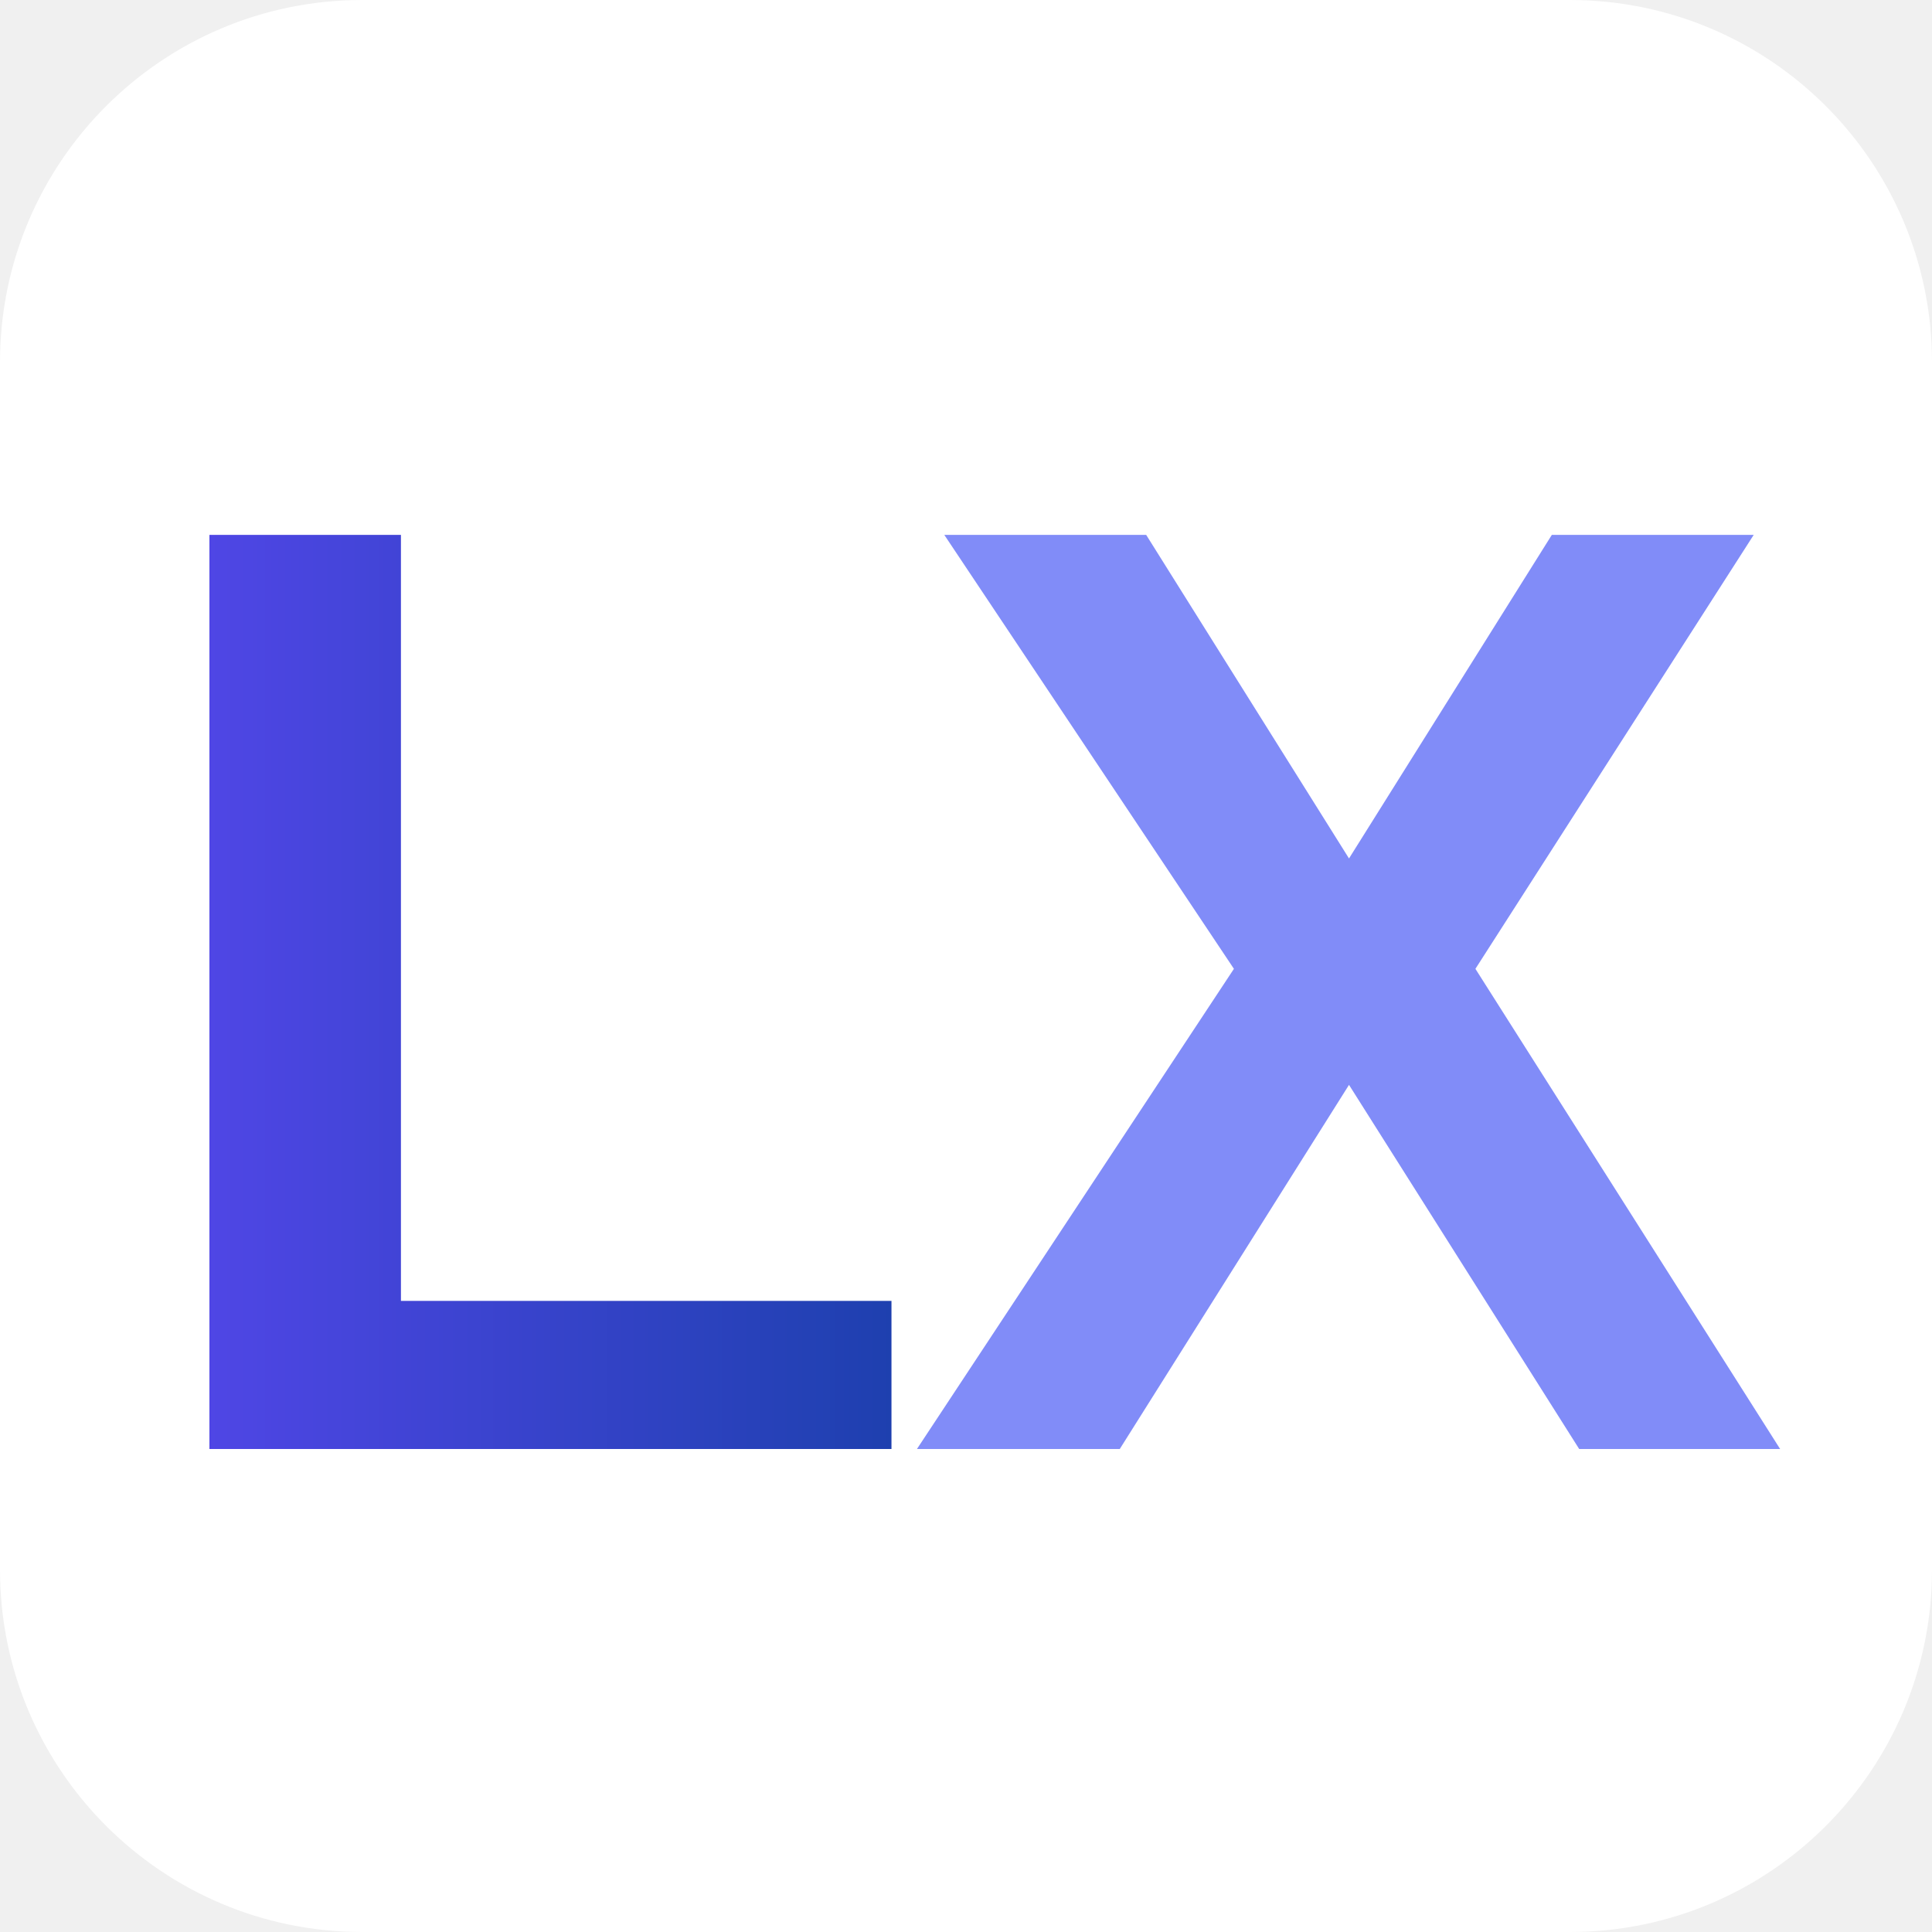
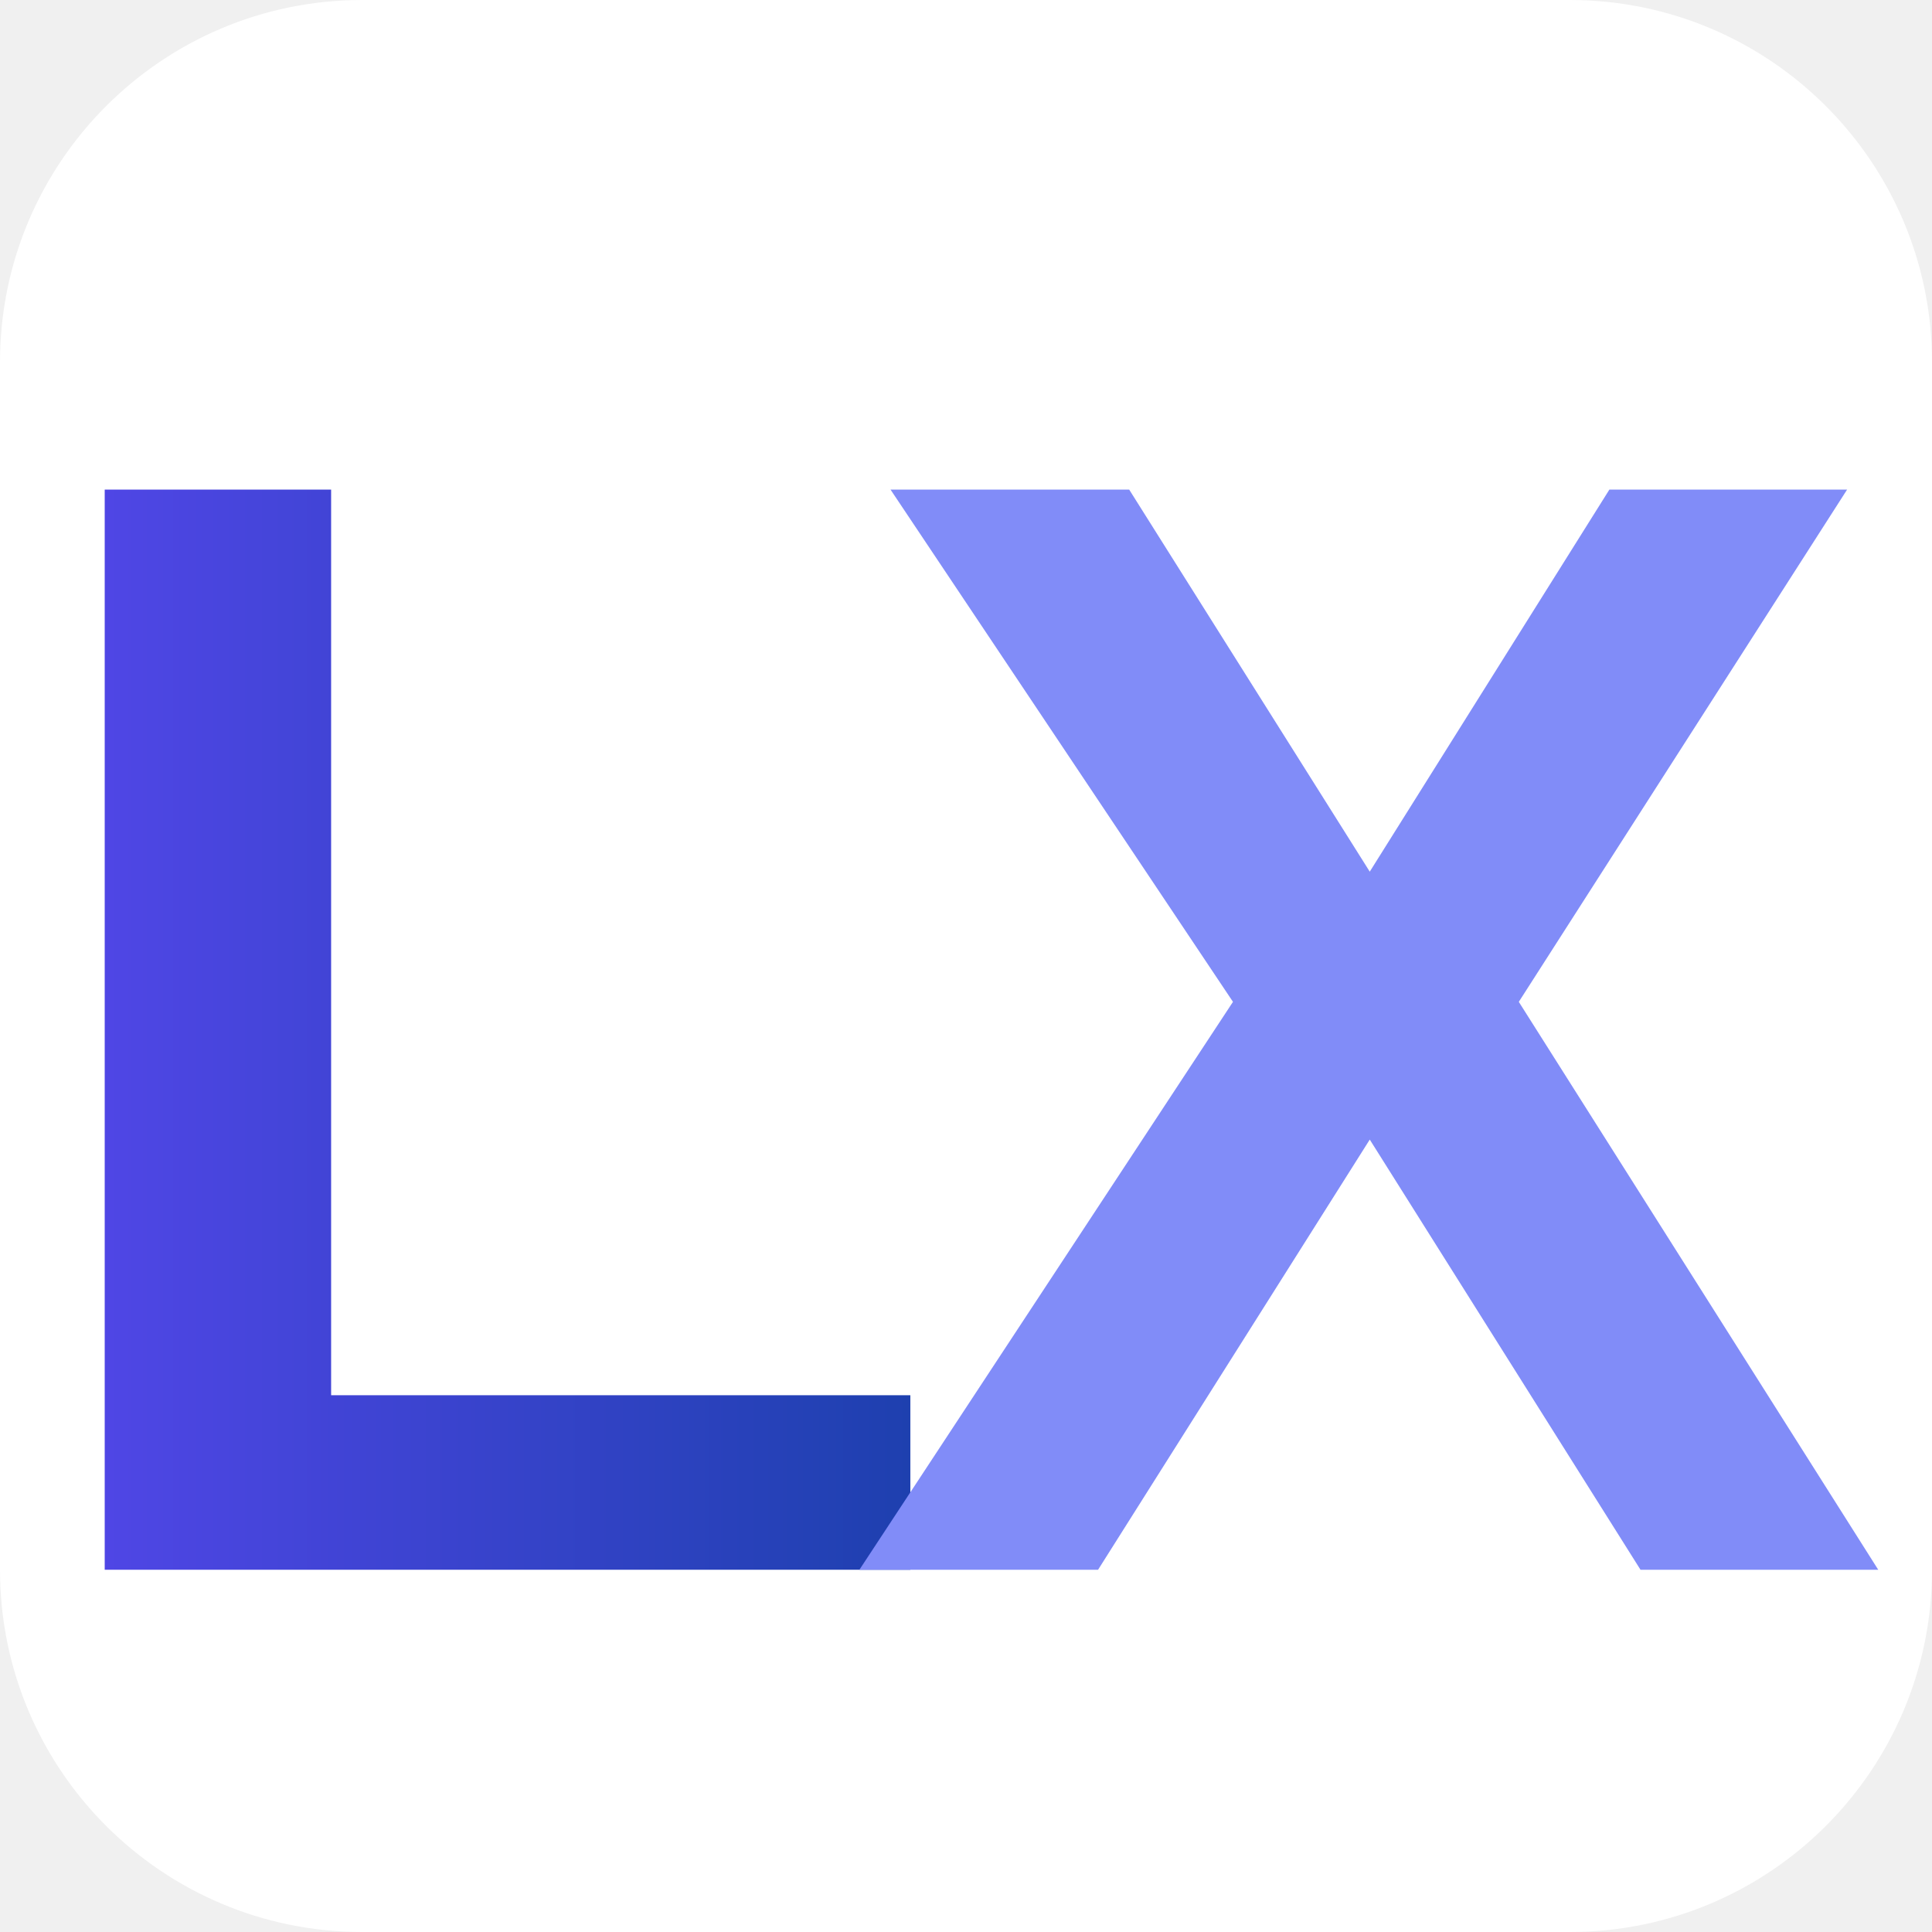
<svg xmlns="http://www.w3.org/2000/svg" viewBox="0 0 32 32">
  <defs>
    <linearGradient id="logoGradient" x1="0%" y1="0%" x2="100%" y2="0%">
      <stop offset="0%" stop-color="#4F46E5" />
      <stop offset="100%" stop-color="#1E40AF" />
    </linearGradient>
    <linearGradient id="logoGradient2" x1="0%" y1="0%" x2="100%" y2="0%">
      <stop offset="0%" stop-color="#2741B9" />
      <stop offset="100%" stop-color="#818CF8" />
    </linearGradient>
  </defs>
  <rect width="32" height="32" rx="6" fill="#ffffff" />
-   <text x="2" y="24" font-family="Arial, sans-serif" font-size="22" font-weight="bold" fill="url(#logoGradient)">L</text>
-   <text x="15" y="24" font-family="Arial, sans-serif" font-size="22" font-weight="bold" fill="#818CF8">X</text>
+   <text x="0" y="26" font-family="Arial, sans-serif" font-size="26" font-weight="bold" fill="url(#logoGradient)">L</text>
+   <text x="14" y="26" font-family="Arial, sans-serif" font-size="26" font-weight="bold" fill="#818CF8">X</text>
</svg>
